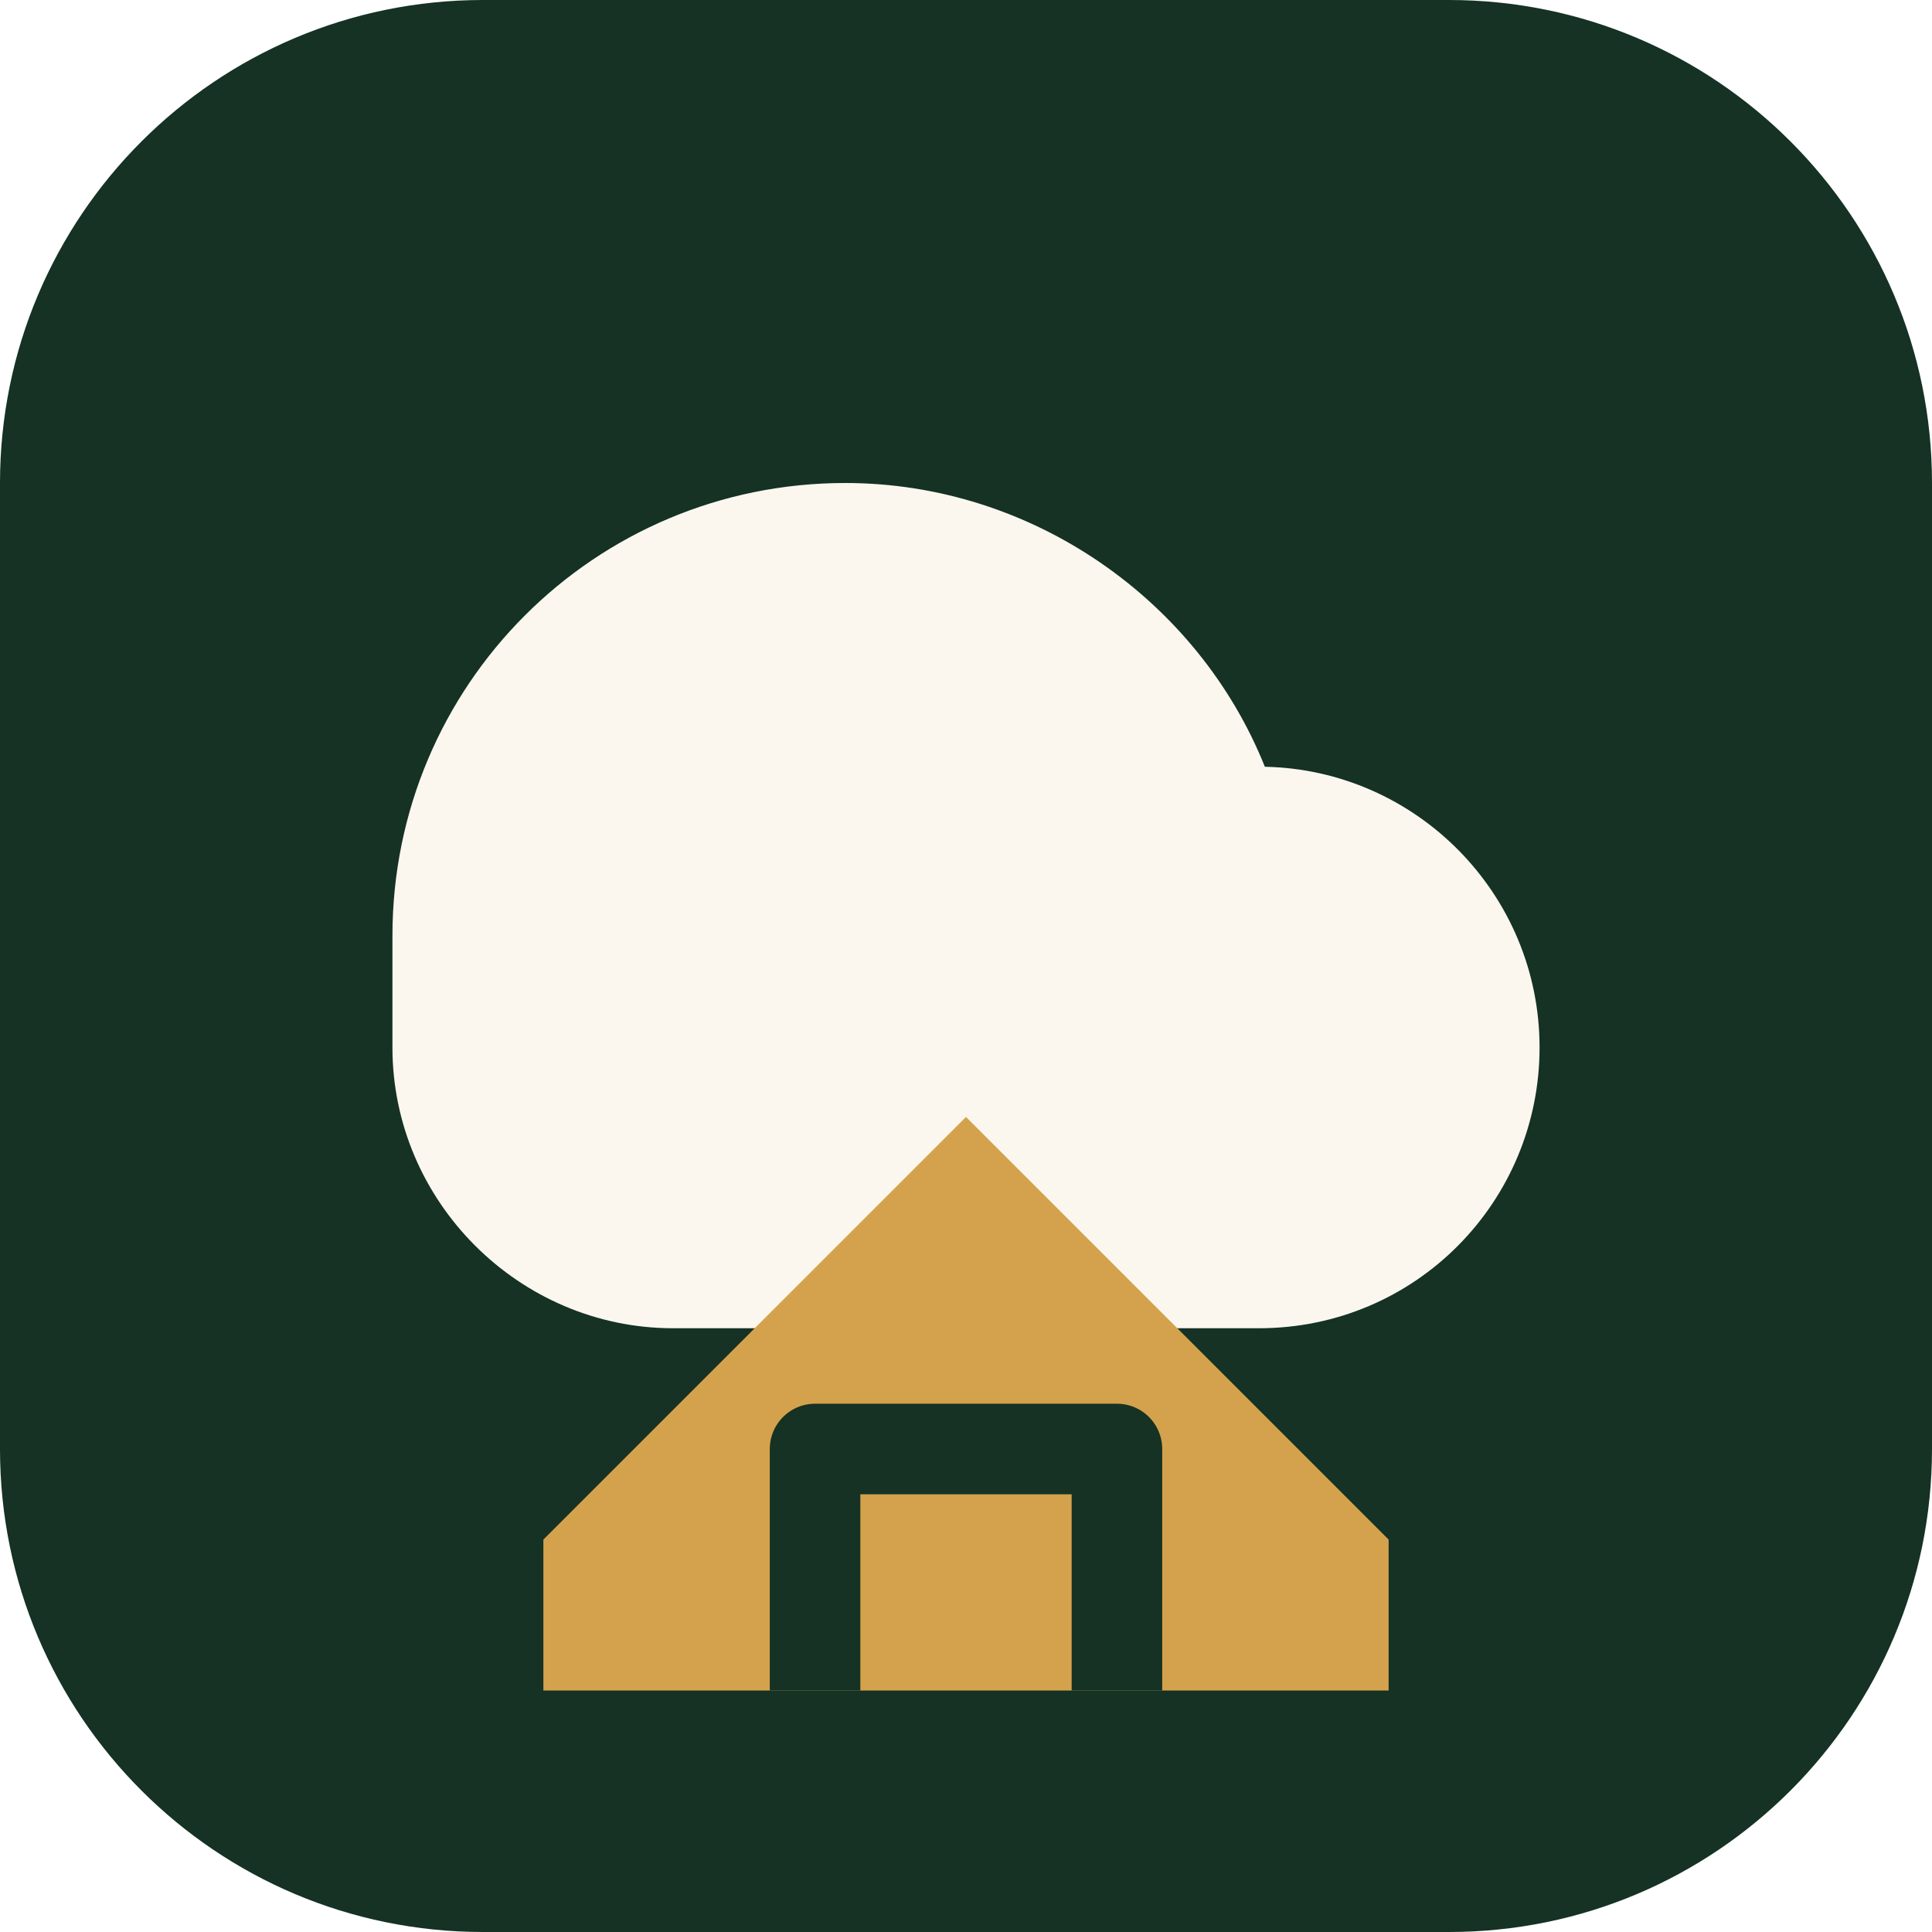
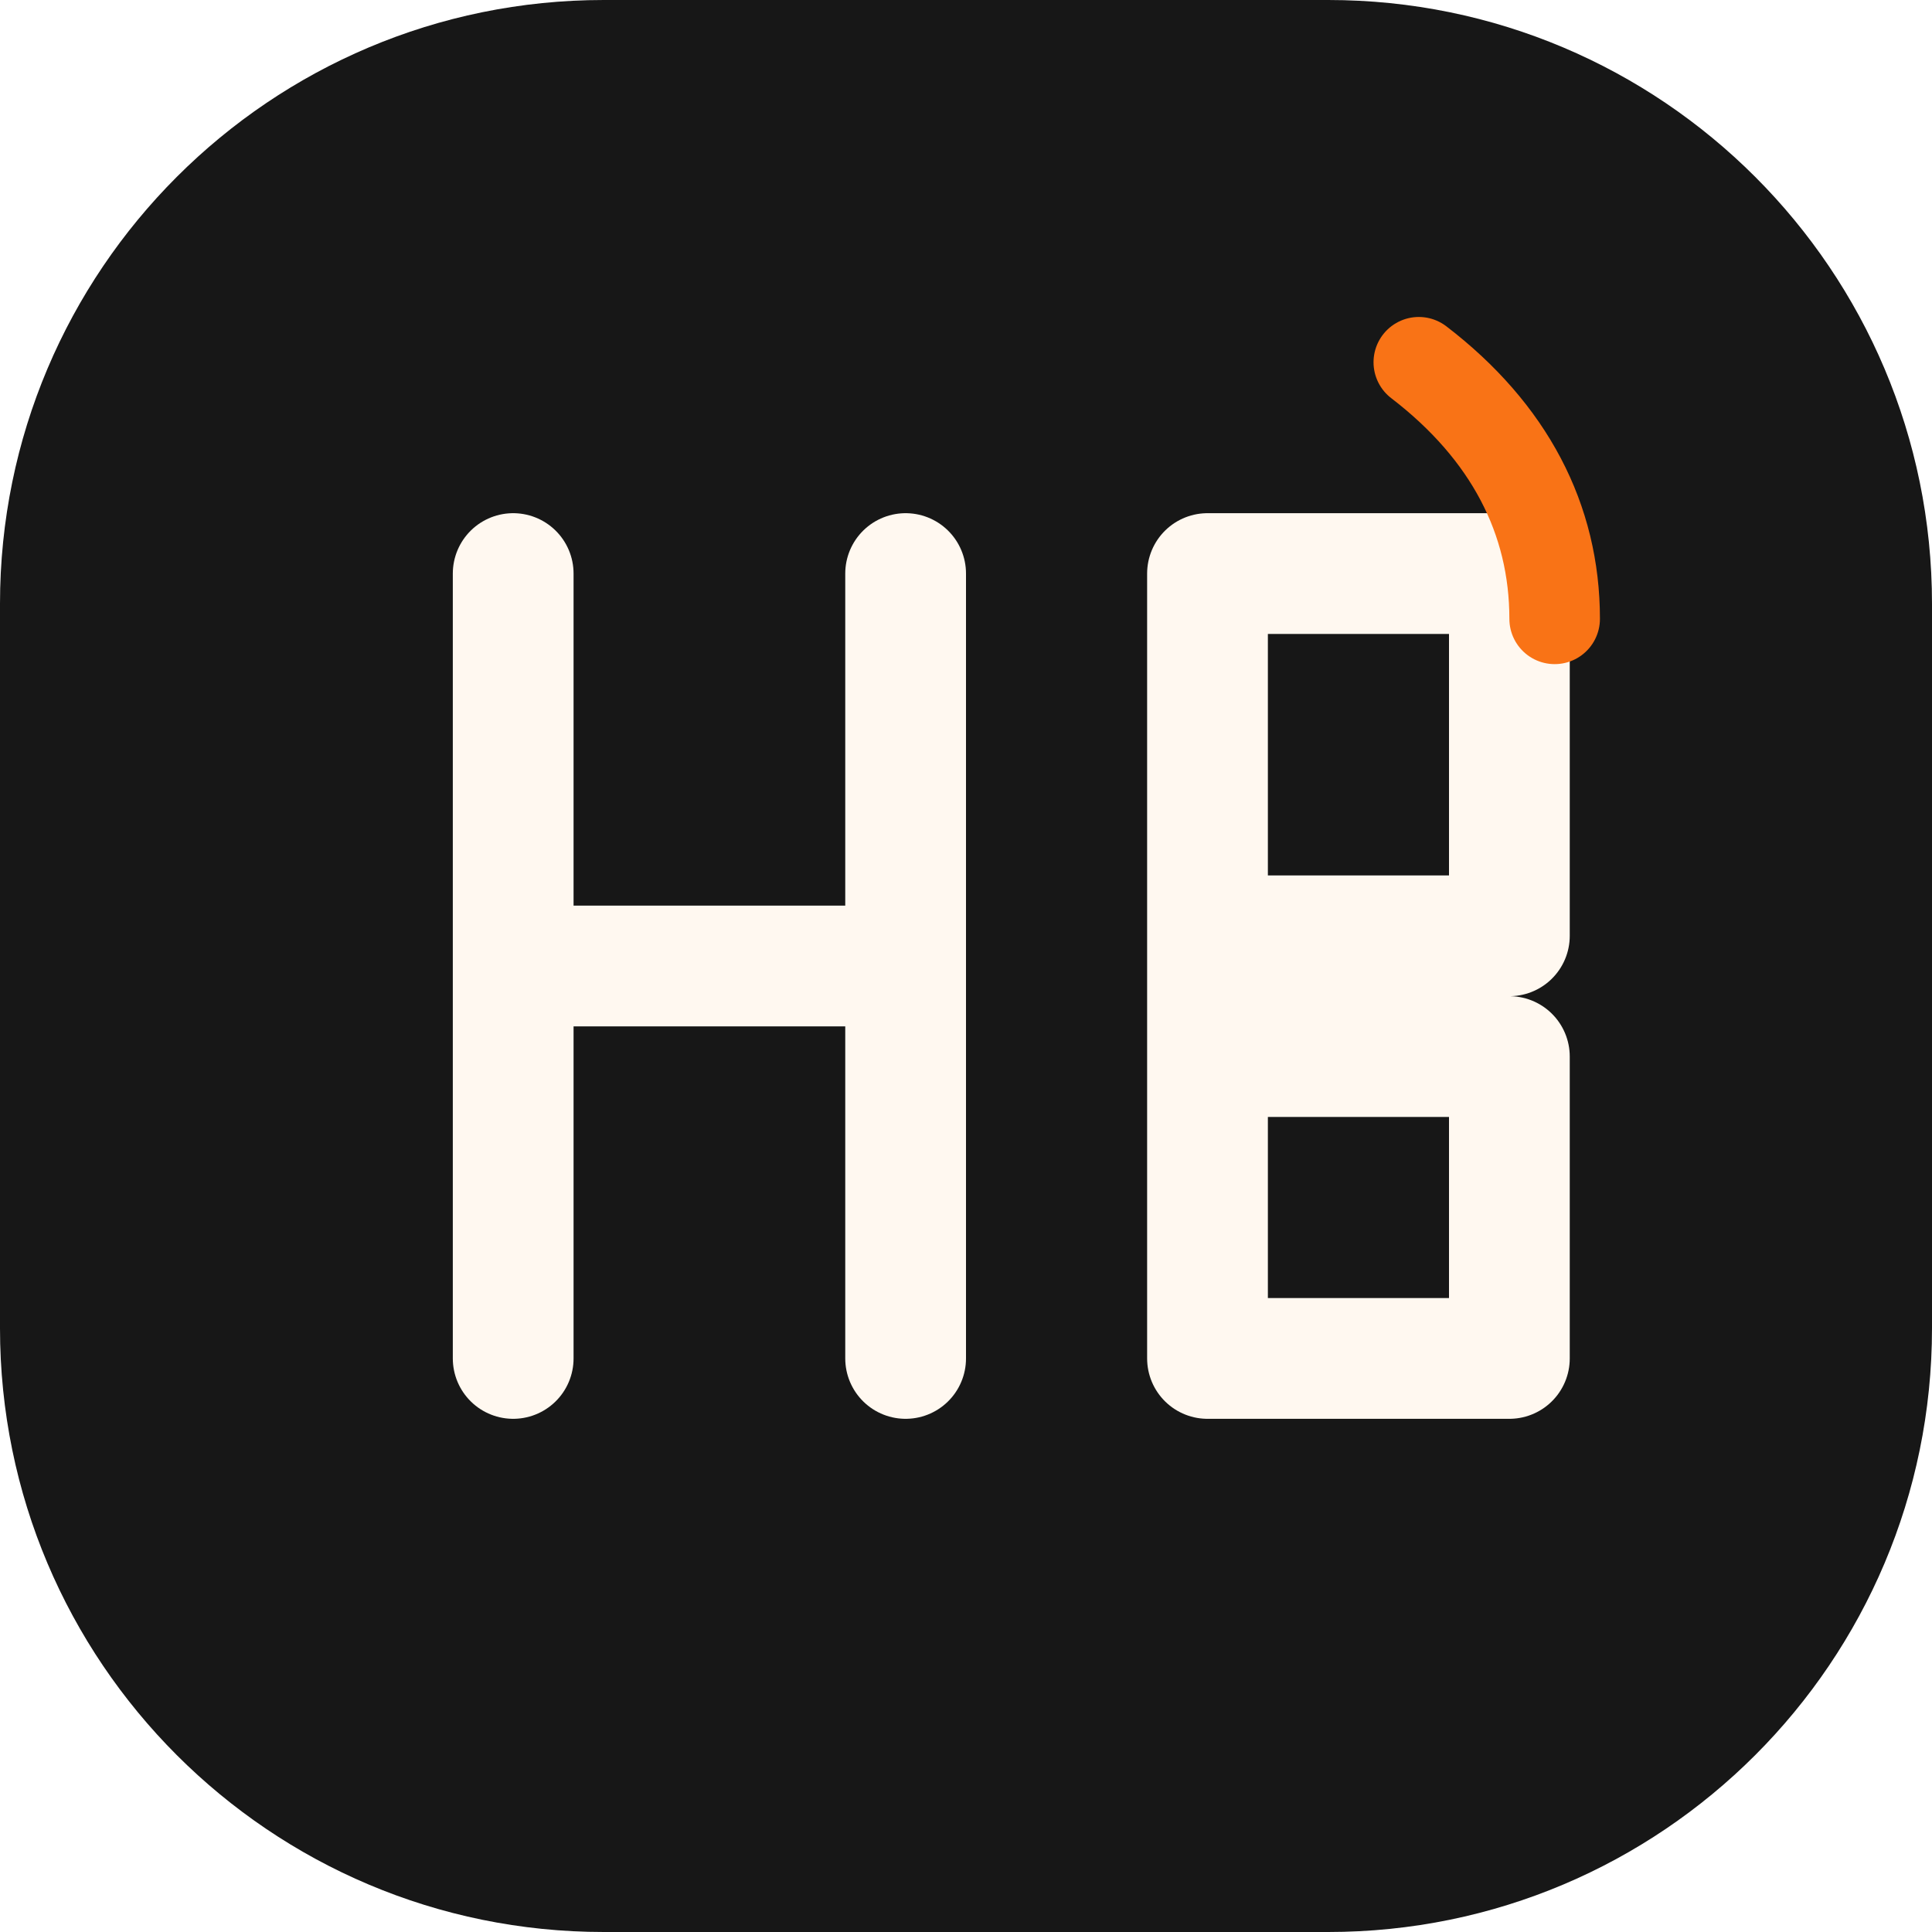
<svg xmlns="http://www.w3.org/2000/svg" viewBox="0 0 64 64" fill="none">
-   <rect width="64" height="64" rx="16" fill="#153224" />
-   <path d="M13 31c0-8.3 6.7-15 15-15 6.2 0 11.7 3.9 13.9 9.4 5 .1 9.1 4.2 9.1 9.3 0 5.1-4.1 9.3-9.3 9.3H22.3C17.2 44 13 39.8 13 34.7V31Z" fill="#FBF7EE" />
-   <path d="m18 51 14-14 14 14v5H18v-5Z" fill="#D4A24C" />
-   <path d="M27 56v-8h10v8" stroke="#153224" stroke-width="3" stroke-linejoin="round" />
+   <rect width="64" height="64" rx="20" fill="#171717" />
+   <path d="M17 19v26m0-13h13V19m0 13v13m10-26v26m0-26h10v12H40m0 4h10v10H40" stroke="#FFF8F0" stroke-width="4" stroke-linecap="round" stroke-linejoin="round" />
+   <path d="M47 12c3 2.3 4.5 5.2 4.5 8.5" stroke="#F97316" stroke-width="3" stroke-linecap="round" />
</svg>
